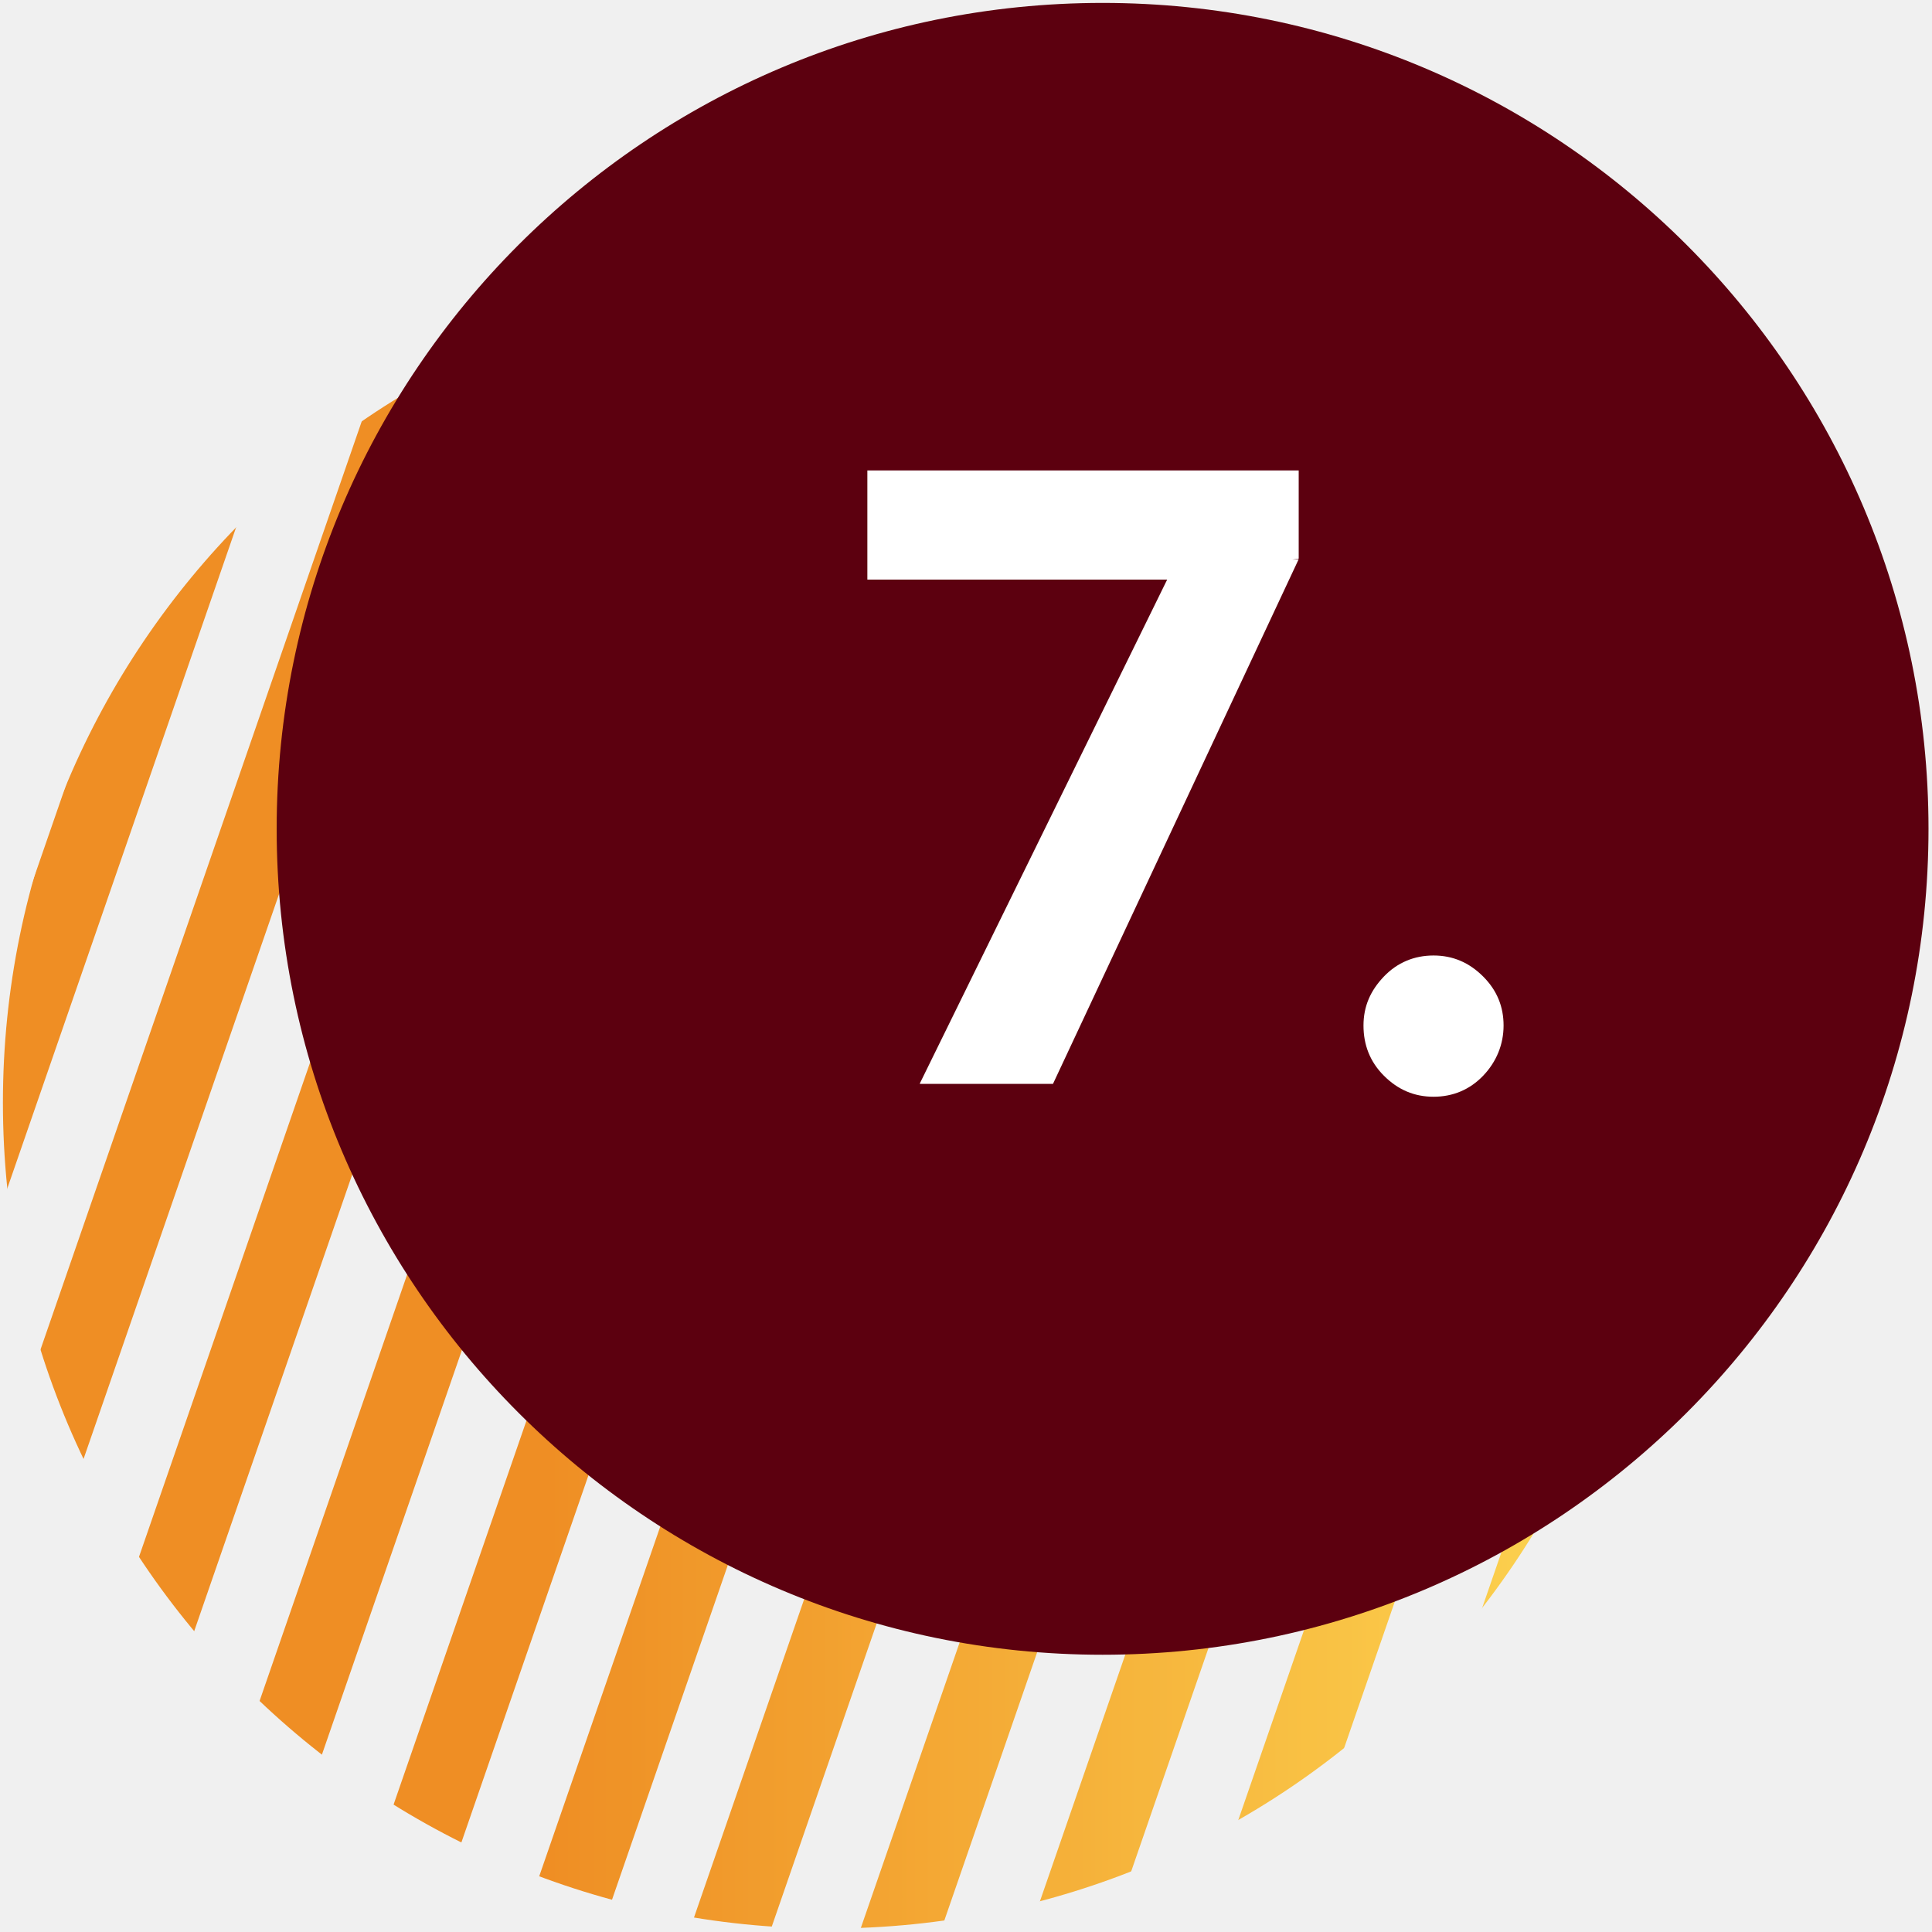
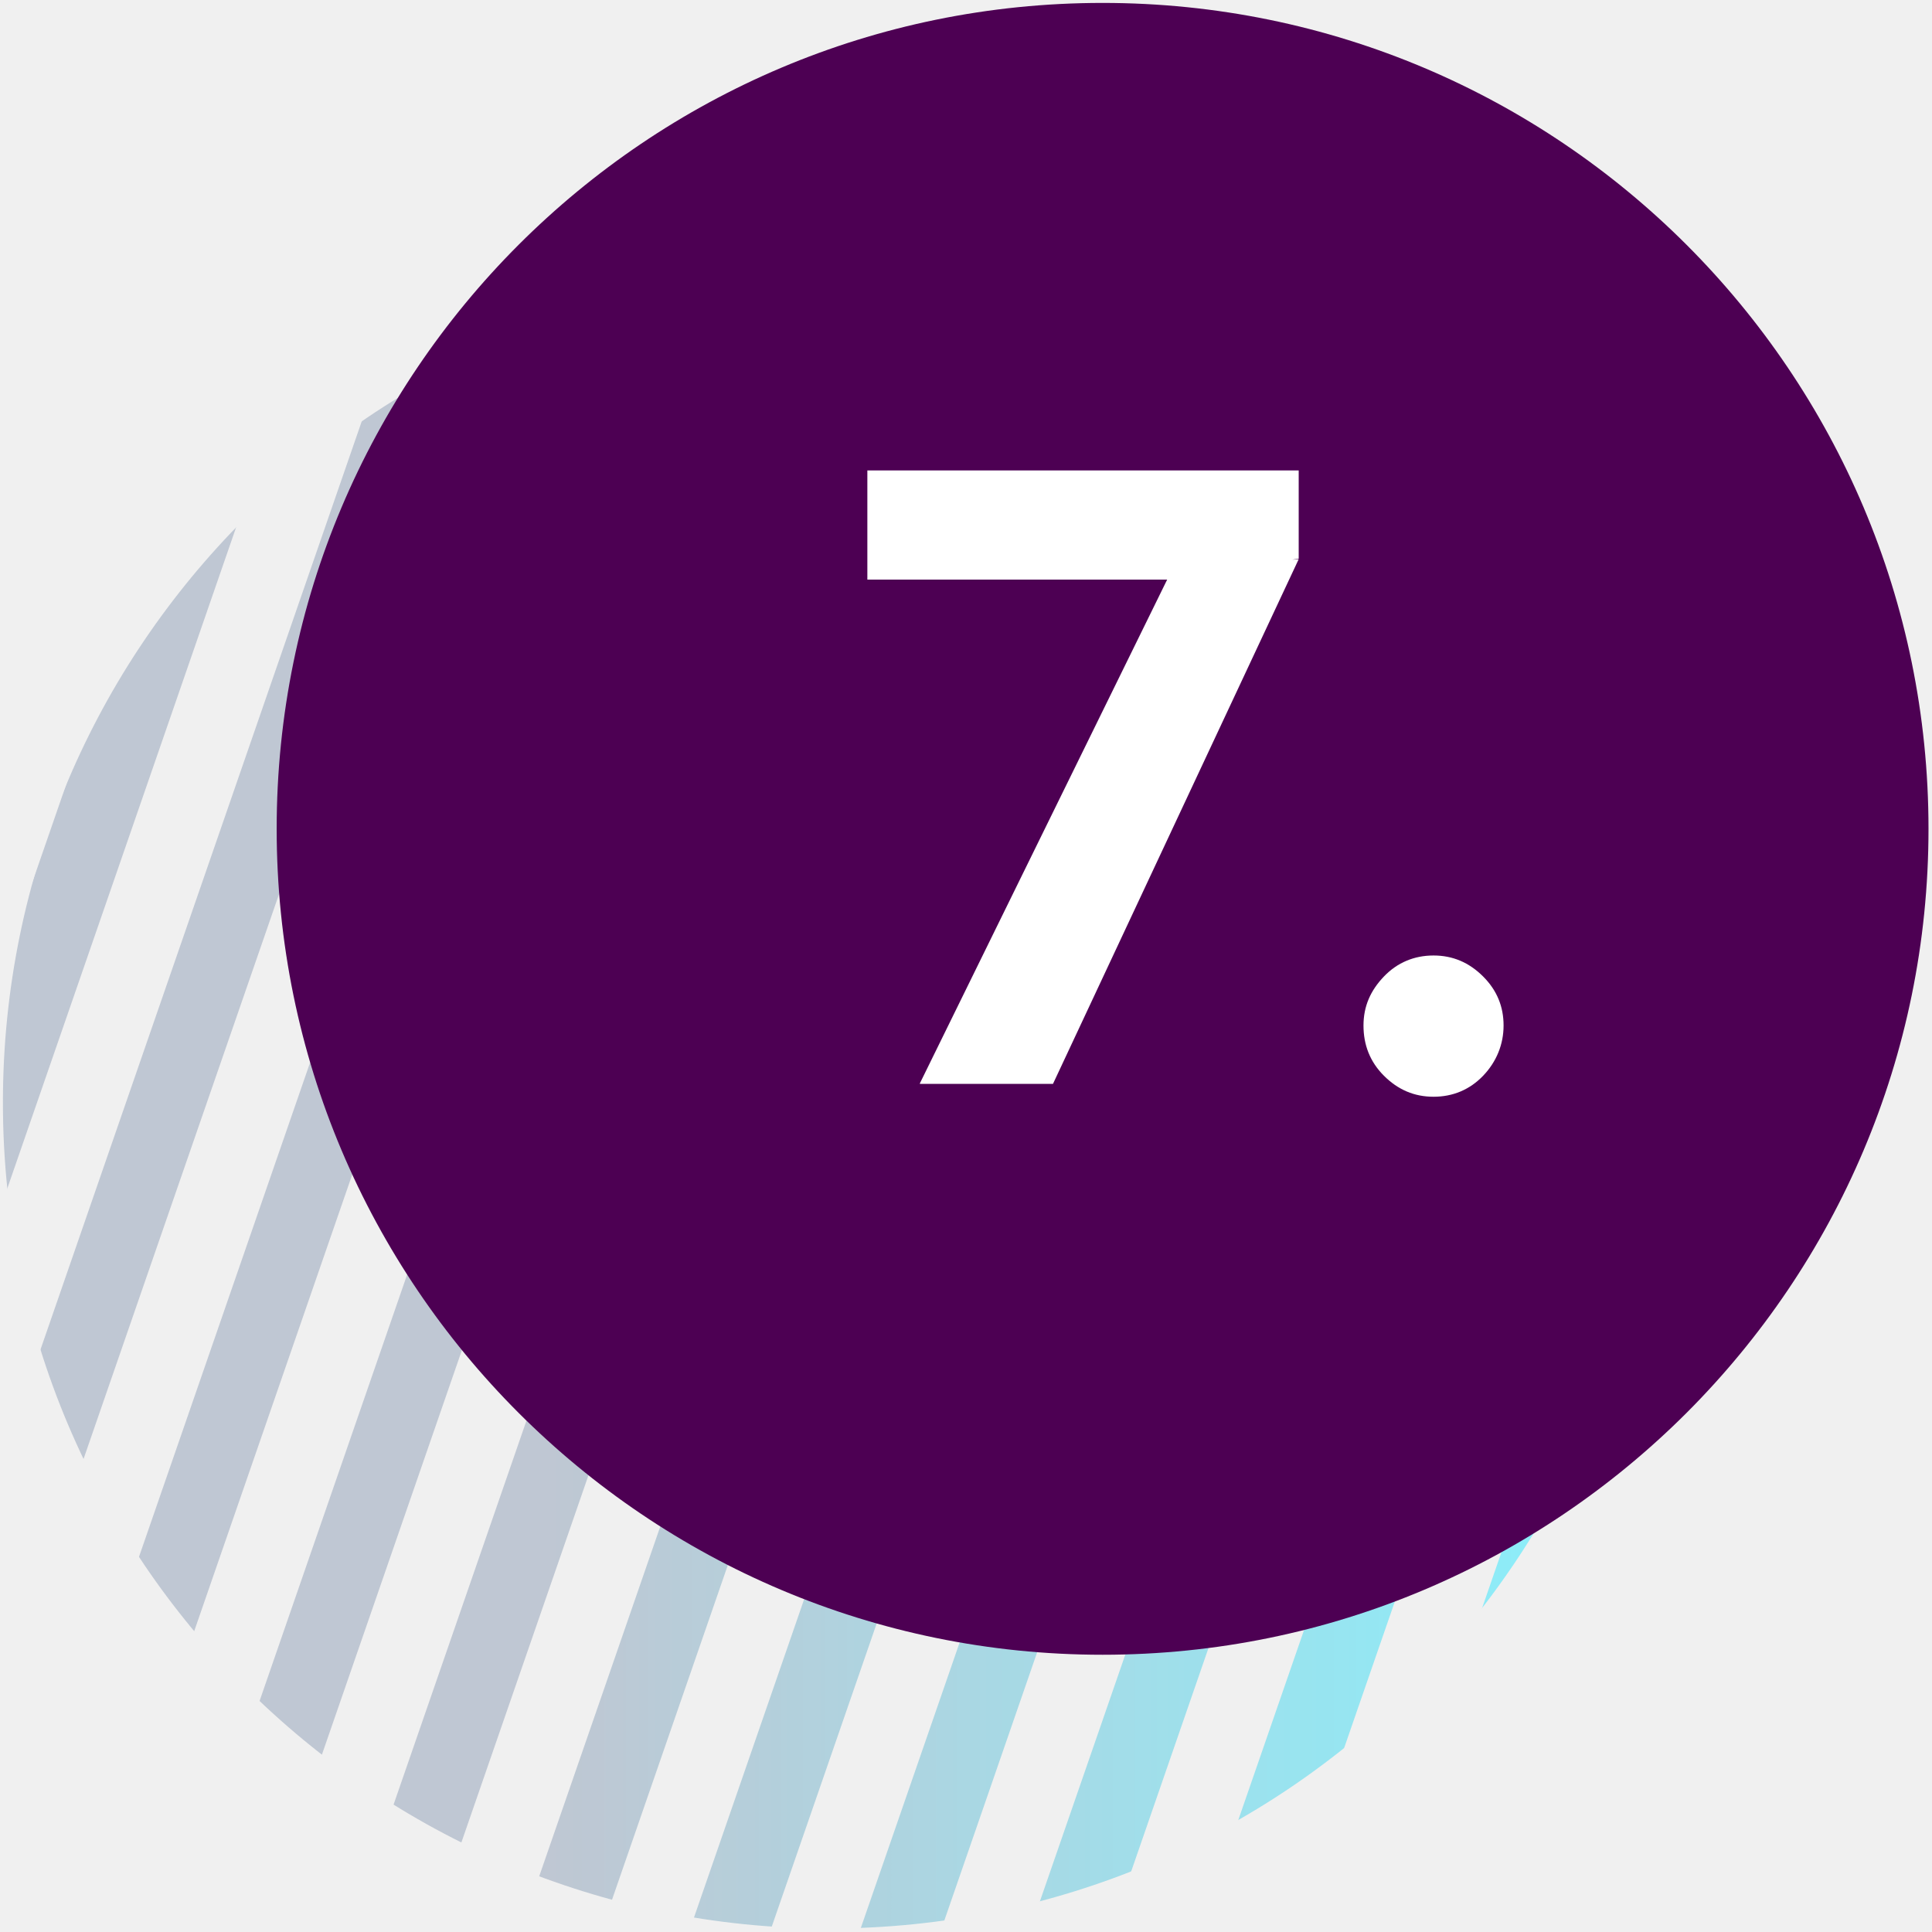
<svg xmlns="http://www.w3.org/2000/svg" id="Camada_1" data-name="Camada 1" viewBox="0 0 33.1 33.1">
  <defs>
    <style>
      .cls-1 {
        mask: url(#mask);
      }

      .cls-2 {
-         fill: url(#Gradiente_sem_nome_3);
+         fill: #d8d8d8;
      }

      .cls-2, .cls-3, .cls-4, .cls-5 {
        stroke-width: 0px;
      }

      .cls-3 {
-         fill: #d9d9d9;
+         fill: url(#Gradiente_sem_nome_4);
      }

      .cls-4 {
-         fill: #fff;
+         fill: #4d0053;
      }

      .cls-5 {
-         fill: #5c000f;
+         fill: #fff;
      }
    </style>
    <mask id="mask" x="-6.83" y="-1.61" width="40.2" height="39.74" maskUnits="userSpaceOnUse">
      <g id="mask0_88_68" data-name="mask0 88 68">
-         <rect class="cls-3" x="-16.77" y="12.77" width="31.38" height="1.31" transform="translate(-13.42 8.01) rotate(-70.91)" />
-         <rect class="cls-3" x="-14.16" y="13.65" width="31.38" height="1.31" transform="translate(-12.49 11.07) rotate(-70.91)" />
-         <rect class="cls-3" x="-11.55" y="14.53" width="31.38" height="1.31" transform="translate(-11.57 14.13) rotate(-70.91)" />
-         <rect class="cls-3" x="-8.94" y="15.41" width="31.38" height="1.31" transform="translate(-10.64 17.18) rotate(-70.91)" />
-         <rect class="cls-3" x="-6.33" y="16.29" width="31.38" height="1.31" transform="translate(-9.71 20.24) rotate(-70.91)" />
-         <rect class="cls-3" x="-3.72" y="17.17" width="31.38" height="1.31" transform="translate(-8.79 23.3) rotate(-70.91)" />
-         <rect class="cls-3" x="-1.11" y="18.05" width="31.38" height="1.31" transform="translate(-7.86 26.36) rotate(-70.91)" />
-         <rect class="cls-3" x="1.5" y="18.92" width="31.38" height="1.31" transform="translate(-6.94 29.41) rotate(-70.91)" />
-         <rect class="cls-3" x="4.1" y="19.8" width="31.38" height="1.31" transform="translate(-6.01 32.47) rotate(-70.91)" />
-         <rect class="cls-3" x="6.71" y="20.68" width="31.38" height="1.31" transform="translate(-5.09 35.53) rotate(-70.91)" />
-         <rect class="cls-3" x="9.32" y="21.56" width="31.38" height="1.31" transform="translate(-4.16 38.58) rotate(-70.91)" />
-         <rect class="cls-3" x="11.93" y="22.44" width="31.38" height="1.31" transform="translate(-3.23 41.64) rotate(-70.91)" />
+         <rect class="cls-2" x="-16.77" y="12.77" width="31.38" height="1.31" transform="translate(-13.42 8.01) rotate(-70.91)" />
+         <rect class="cls-2" x="-14.16" y="13.65" width="31.38" height="1.31" transform="translate(-12.49 11.07) rotate(-70.91)" />
+         <rect class="cls-2" x="-11.55" y="14.53" width="31.38" height="1.31" transform="translate(-11.57 14.13) rotate(-70.91)" />
+         <rect class="cls-2" x="-8.94" y="15.41" width="31.38" height="1.31" transform="translate(-10.64 17.18) rotate(-70.91)" />
+         <rect class="cls-2" x="-6.33" y="16.29" width="31.38" height="1.31" transform="translate(-9.71 20.24) rotate(-70.91)" />
+         <rect class="cls-2" x="-3.72" y="17.17" width="31.38" height="1.31" transform="translate(-8.79 23.3) rotate(-70.91)" />
+         <rect class="cls-2" x="-1.11" y="18.05" width="31.38" height="1.31" transform="translate(-7.86 26.36) rotate(-70.91)" />
+         <rect class="cls-2" x="1.5" y="18.92" width="31.38" height="1.31" transform="translate(-6.94 29.41) rotate(-70.91)" />
+         <rect class="cls-2" x="4.1" y="19.8" width="31.38" height="1.31" transform="translate(-6.01 32.47) rotate(-70.91)" />
+         <rect class="cls-2" x="6.71" y="20.68" width="31.38" height="1.31" transform="translate(-5.09 35.53) rotate(-70.91)" />
+         <rect class="cls-2" x="9.32" y="21.56" width="31.38" height="1.31" transform="translate(-4.16 38.58) rotate(-70.91)" />
+         <rect class="cls-2" x="11.93" y="22.44" width="31.38" height="1.31" transform="translate(-3.23 41.64) rotate(-70.91)" />
      </g>
    </mask>
-     <linearGradient id="Gradiente_sem_nome_3" data-name="Gradiente sem nome 3" x1=".05" y1="1224.4" x2="28.36" y2="1224.4" gradientTransform="translate(0 1243.3) scale(1 -1)" gradientUnits="userSpaceOnUse">
-       <stop offset=".33" stop-color="#ee7d00" />
-       <stop offset="1" stop-color="#ffd336" />
+     <linearGradient id="Gradiente_sem_nome_4" data-name="Gradiente sem nome 4" x1=".05" y1="-315.16" x2="28.36" y2="-315.16" gradientTransform="translate(0 -296.26) scale(1 -1)" gradientUnits="userSpaceOnUse">
+       <stop offset=".33" stop-color="#b6bfcd" />
+       <stop offset="1" stop-color="#73f1ff" />
    </linearGradient>
  </defs>
  <g class="cls-1">
-     <circle class="cls-2" cx="14.2" cy="18.89" r="14.15" />
+     <circle class="cls-3" cx="14.2" cy="18.89" r="14.15" />
  </g>
  <g>
-     <circle class="cls-5" cx="18.89" cy="14.2" r="14.15" />
+     <circle class="cls-4" cx="18.89" cy="14.2" r="14.15" />
    <g>
-       <path class="cls-4" d="M14.86,9.94v-1.88h7.39v1.51l-2.08.36h-5.31ZM15.76,18.56l4.32-8.8,2.17-.18-4.21,8.99h-2.28Z" />
-       <path class="cls-4" d="M24.56,18.79c-.33,0-.61-.12-.85-.36-.24-.24-.35-.53-.35-.86s.12-.6.35-.84c.23-.24.52-.36.85-.36s.61.12.85.36c.24.24.35.52.35.84s-.12.62-.35.86c-.23.24-.52.36-.85.36Z" />
+       <path class="cls-5" d="M14.86,9.94v-1.88h7.39v1.51l-2.08.36h-5.31ZM15.76,18.56l4.32-8.8,2.17-.18-4.21,8.99h-2.28Z" />
+       <path class="cls-5" d="M24.56,18.79c-.33,0-.61-.12-.85-.36-.24-.24-.35-.53-.35-.86s.12-.6.35-.84c.23-.24.52-.36.85-.36s.61.12.85.36c.24.24.35.52.35.84s-.12.62-.35.86c-.23.24-.52.36-.85.36Z" />
    </g>
  </g>
</svg>
